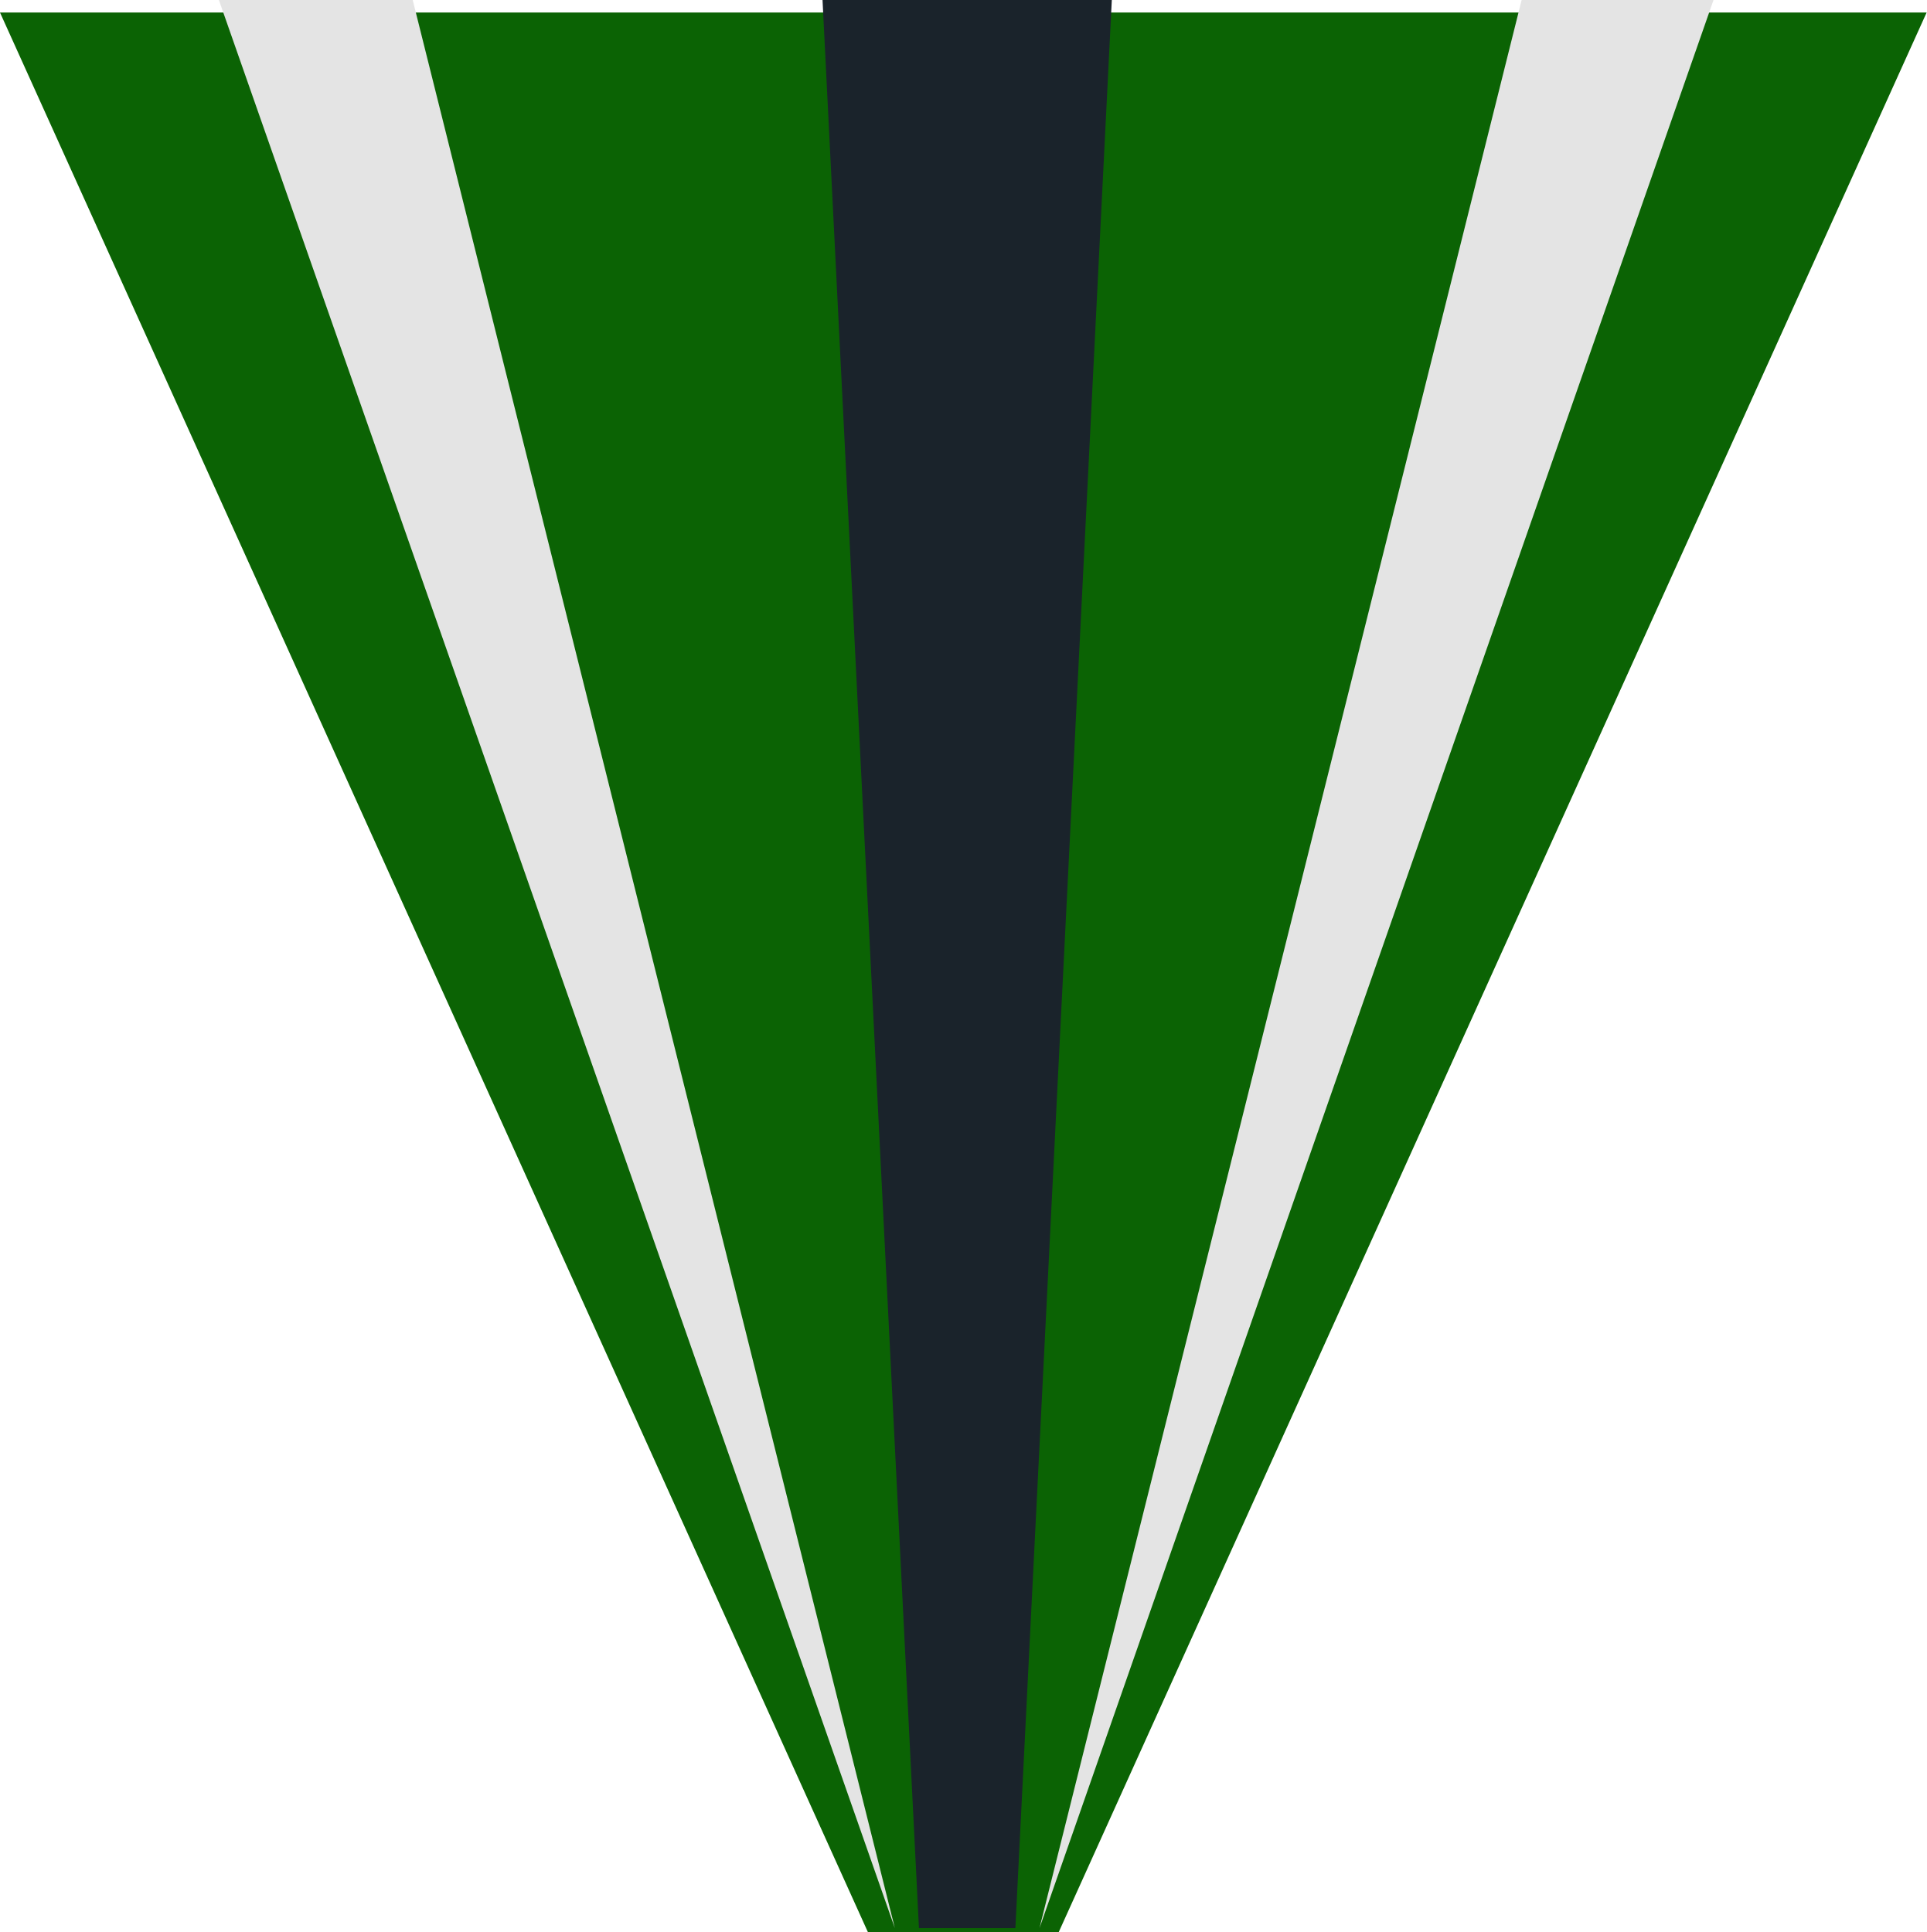
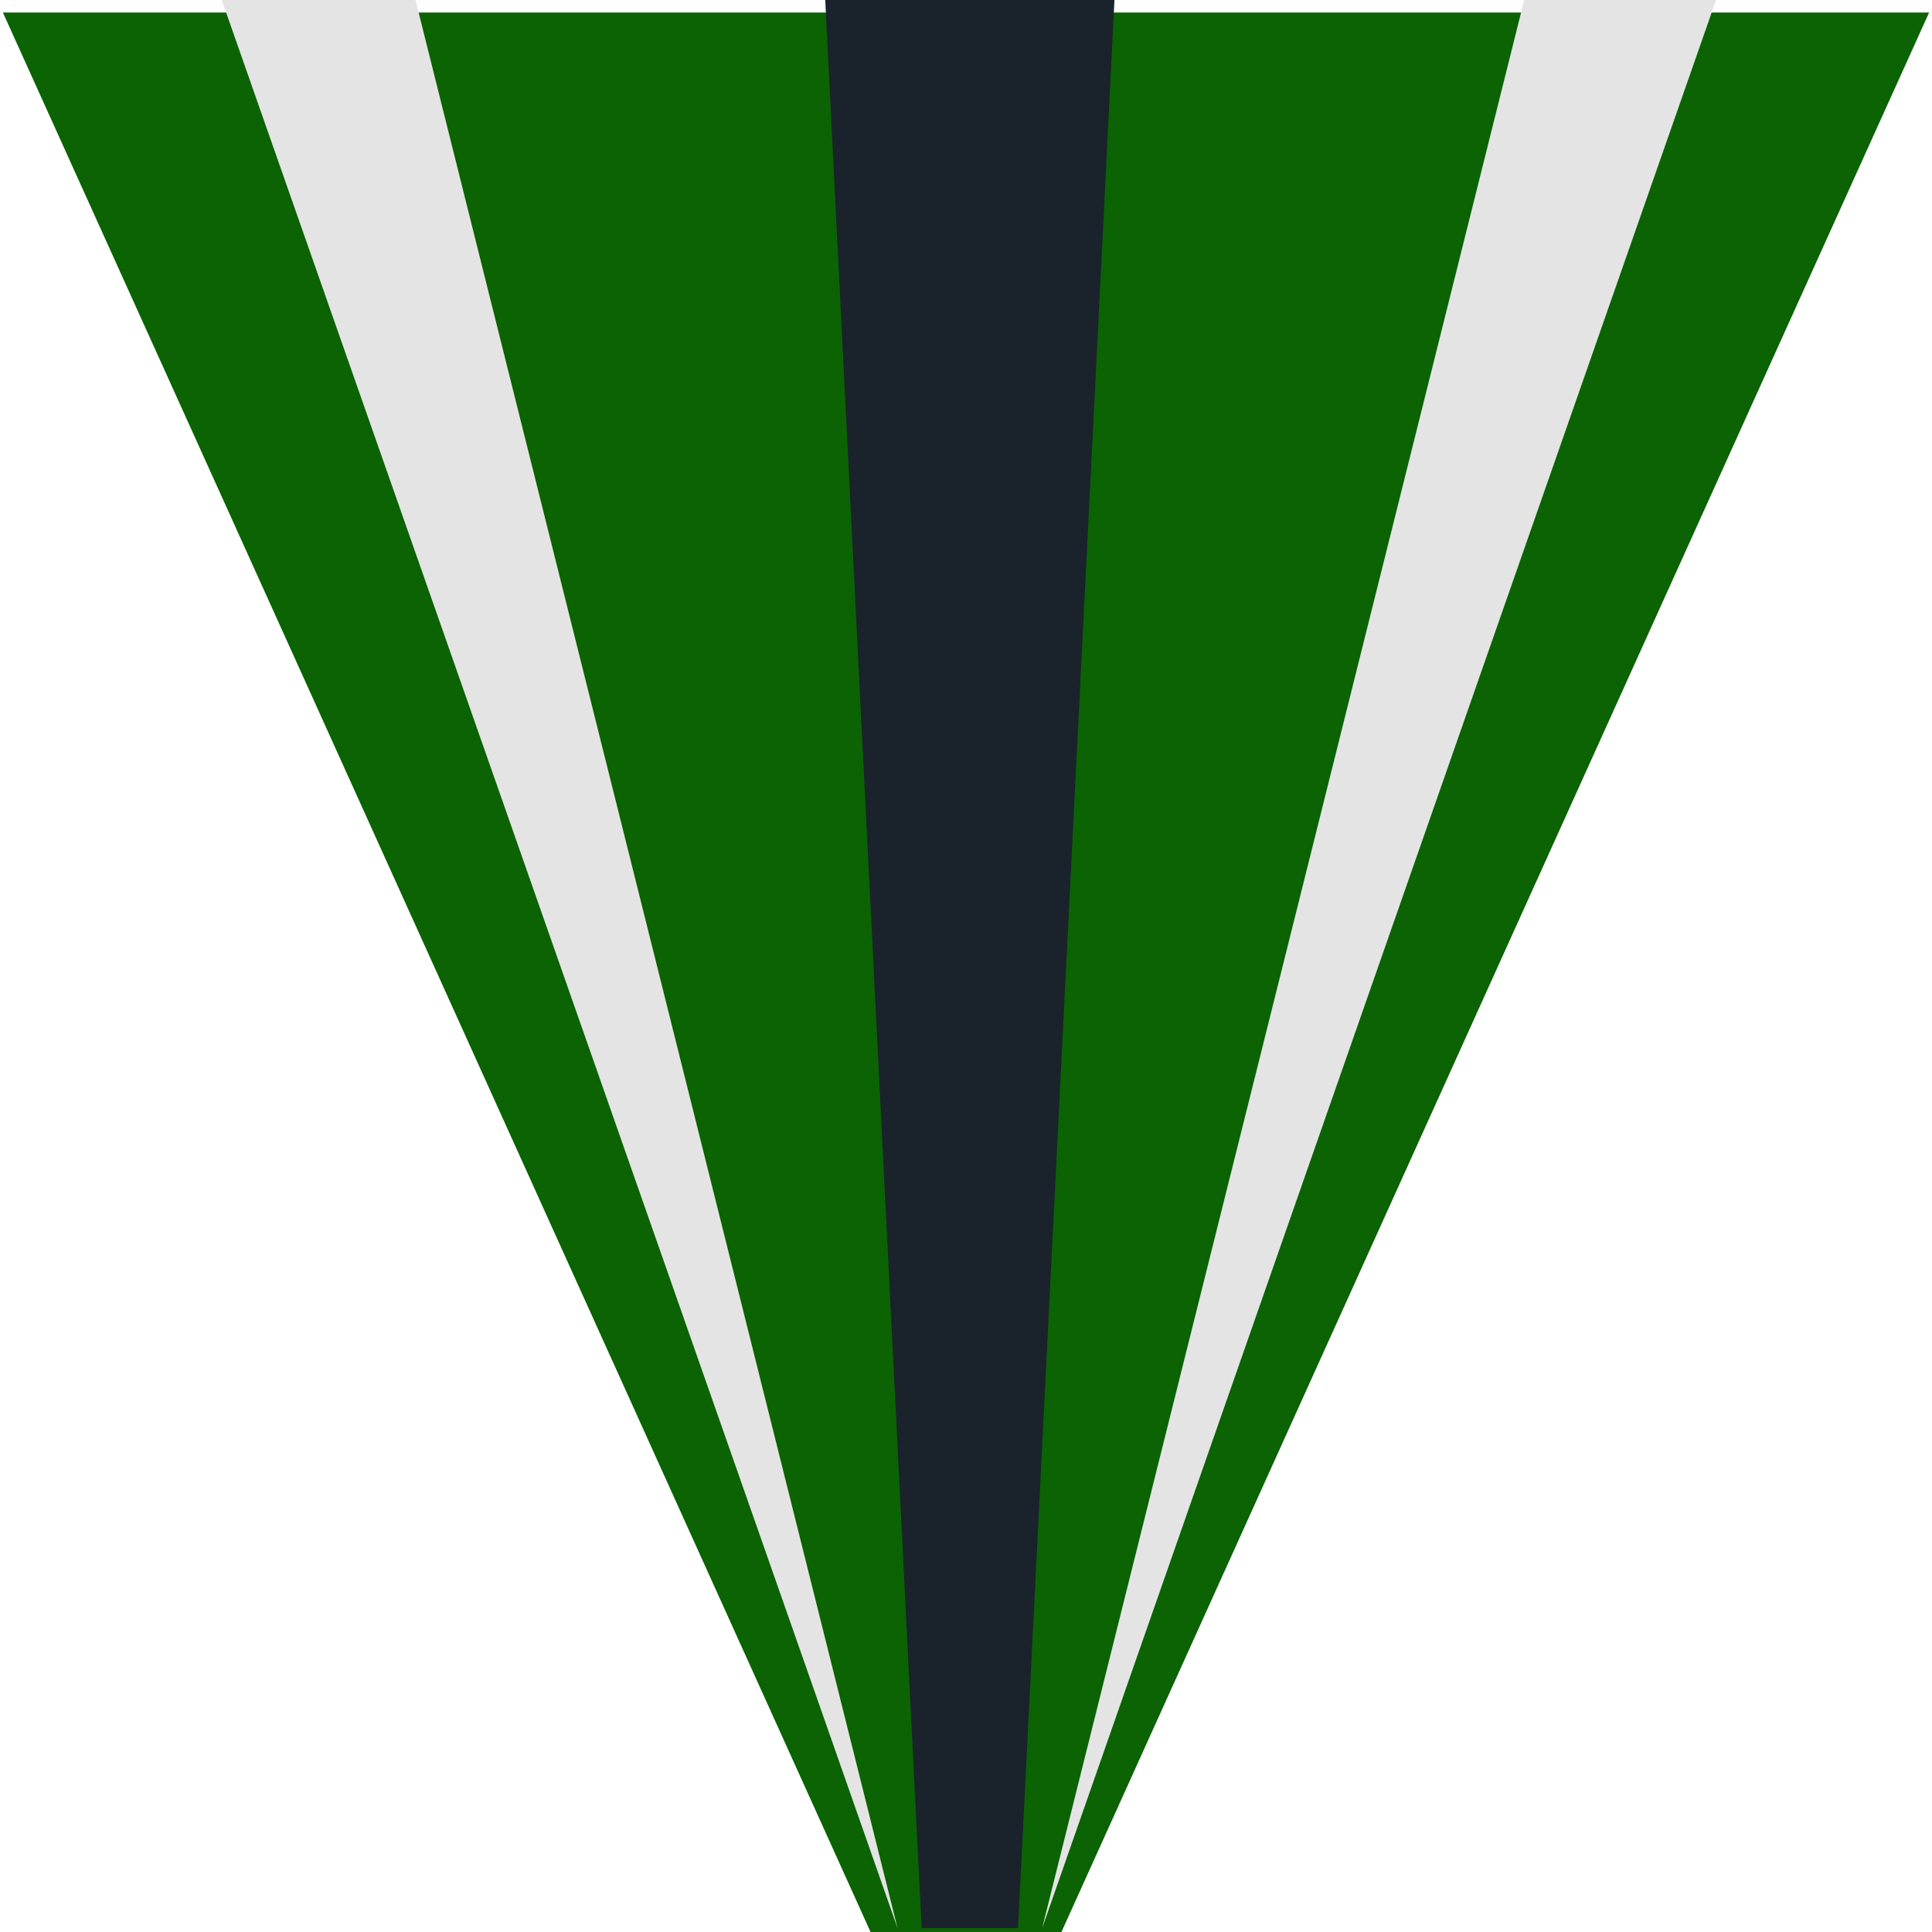
- <svg xmlns="http://www.w3.org/2000/svg" viewBox="0 0 19.98 20.04">
+ <svg xmlns="http://www.w3.org/2000/svg" height="20" width="20" viewBox="0 0 19.98 20.04">
  <defs>
    <style>.cls-1{fill:#0b6304;}.cls-2{fill:#e4e4e4;}.cls-3{fill:#1a232b;}</style>
  </defs>
  <g id="Ebene_2" data-name="Ebene 2">
    <g id="OBJECTS">
      <polygon class="cls-1" points="10.98 20.04 9 20.04 0 0.13 19.98 0.13 10.98 20.04" />
      <polygon class="cls-2" points="10.78 20 10.78 20 15.78 0 17.77 0 10.78 20" />
      <polygon class="cls-2" points="9.28 20 9.28 20 2.27 0 4.28 0 9.28 20" />
      <polygon class="cls-3" points="10.53 20 9.53 20 8.53 0 11.53 0 10.53 20" />
    </g>
  </g>
</svg>
